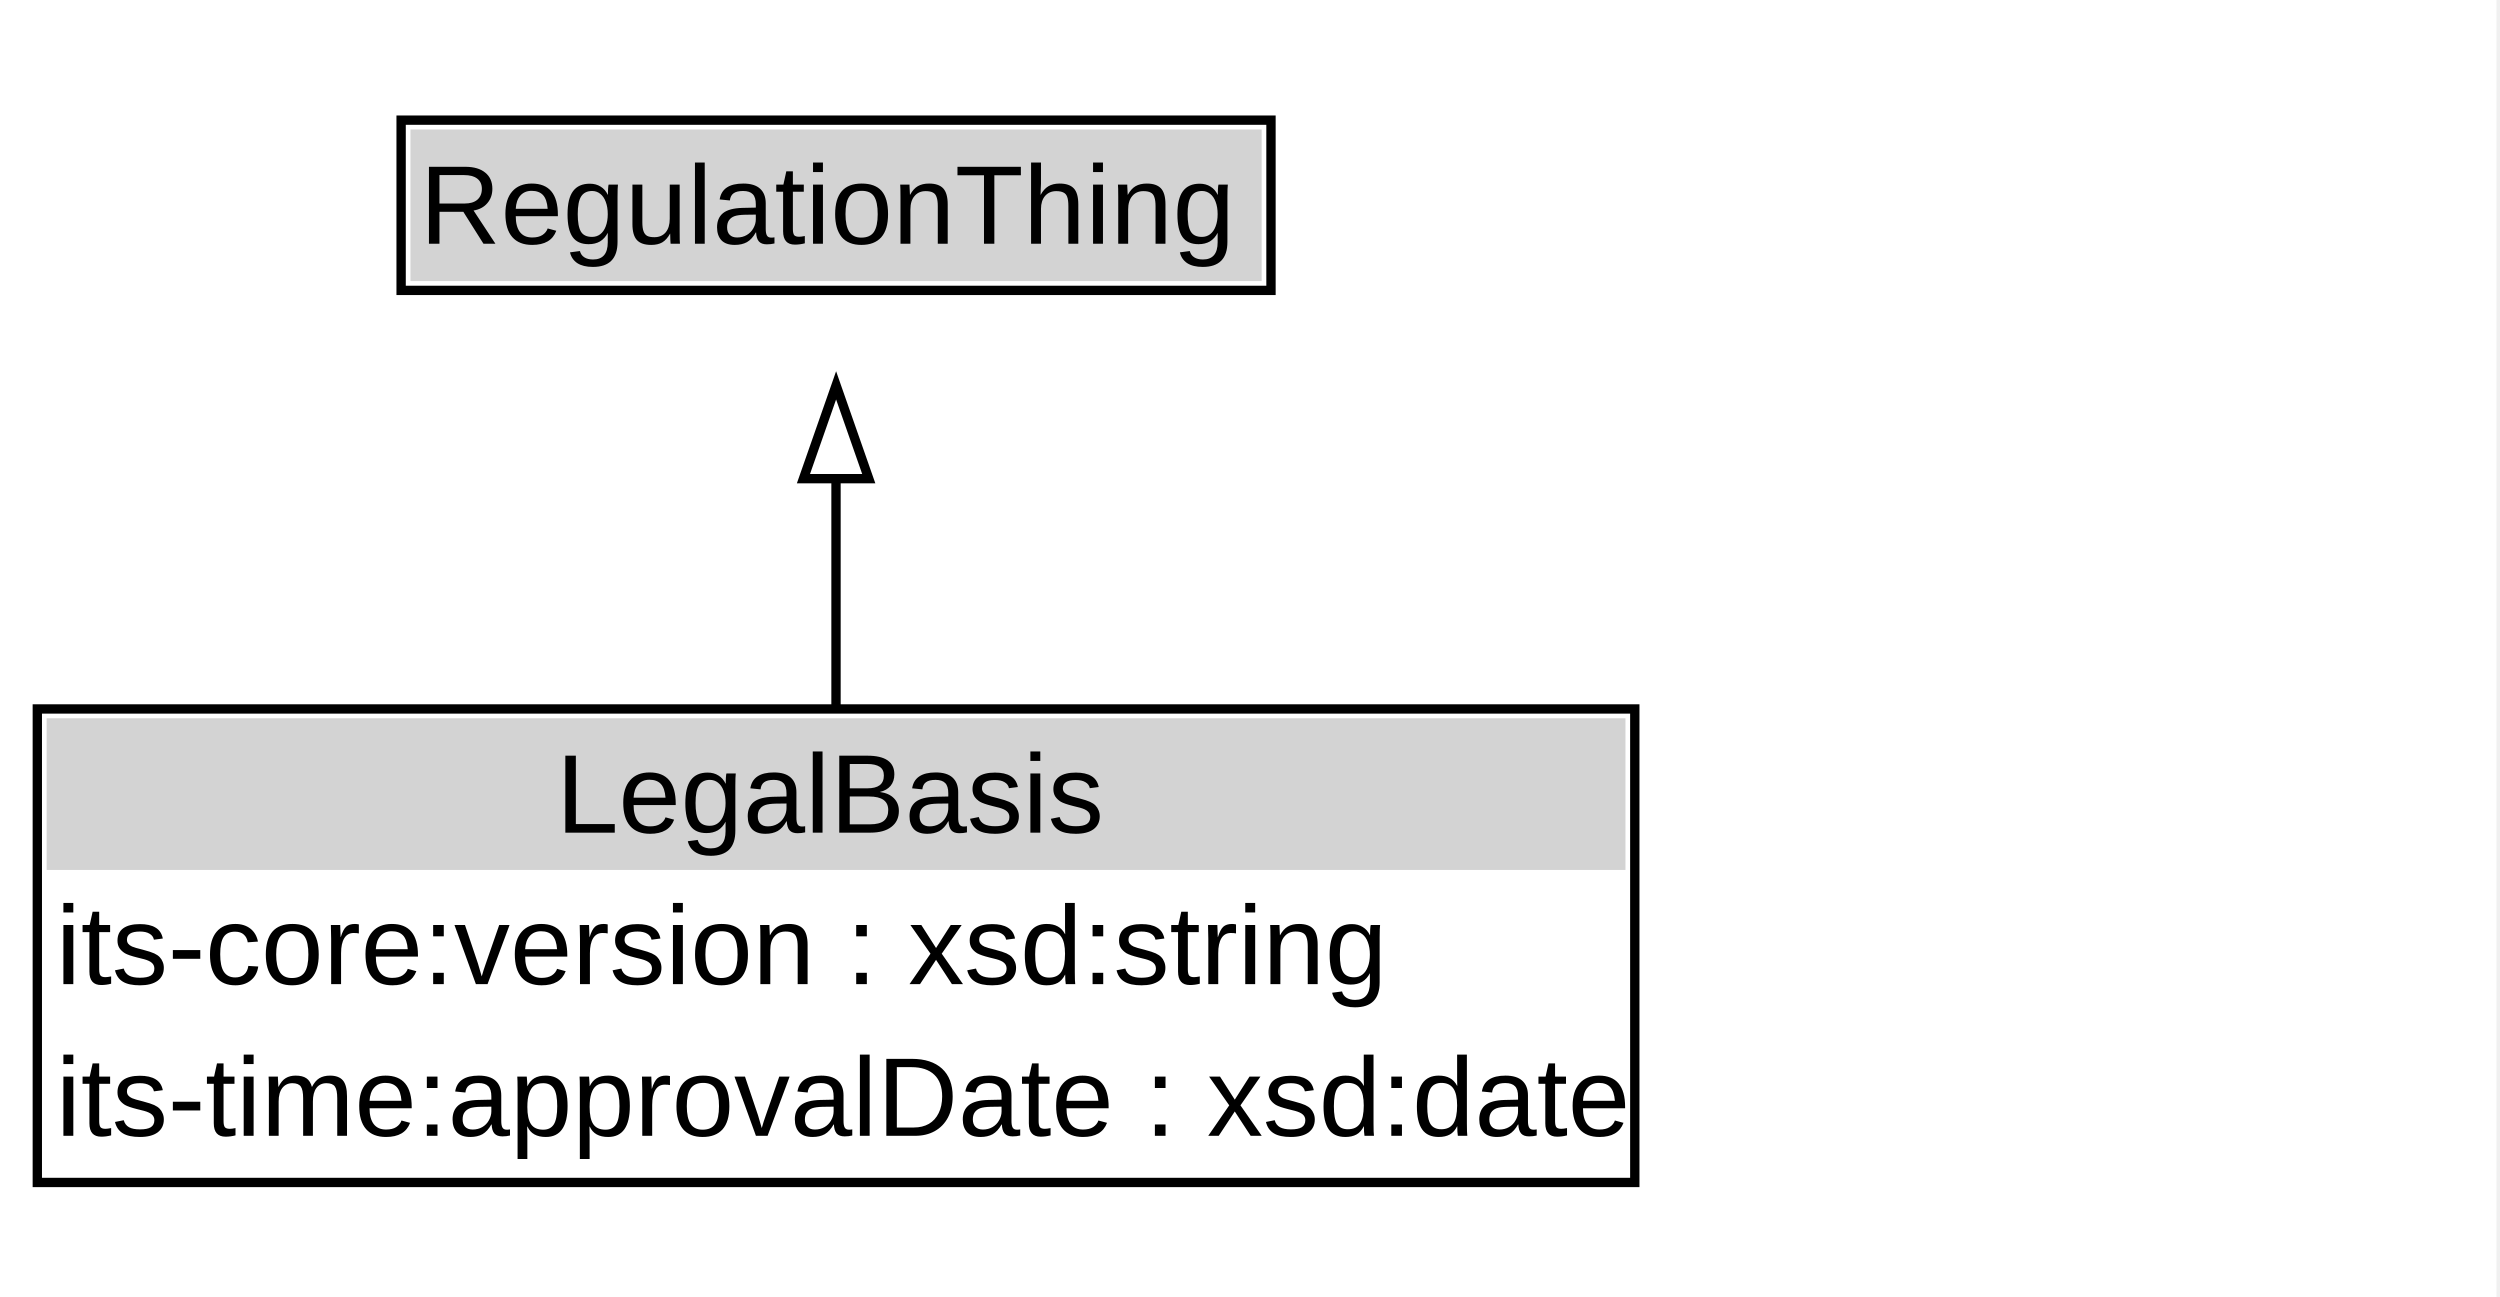
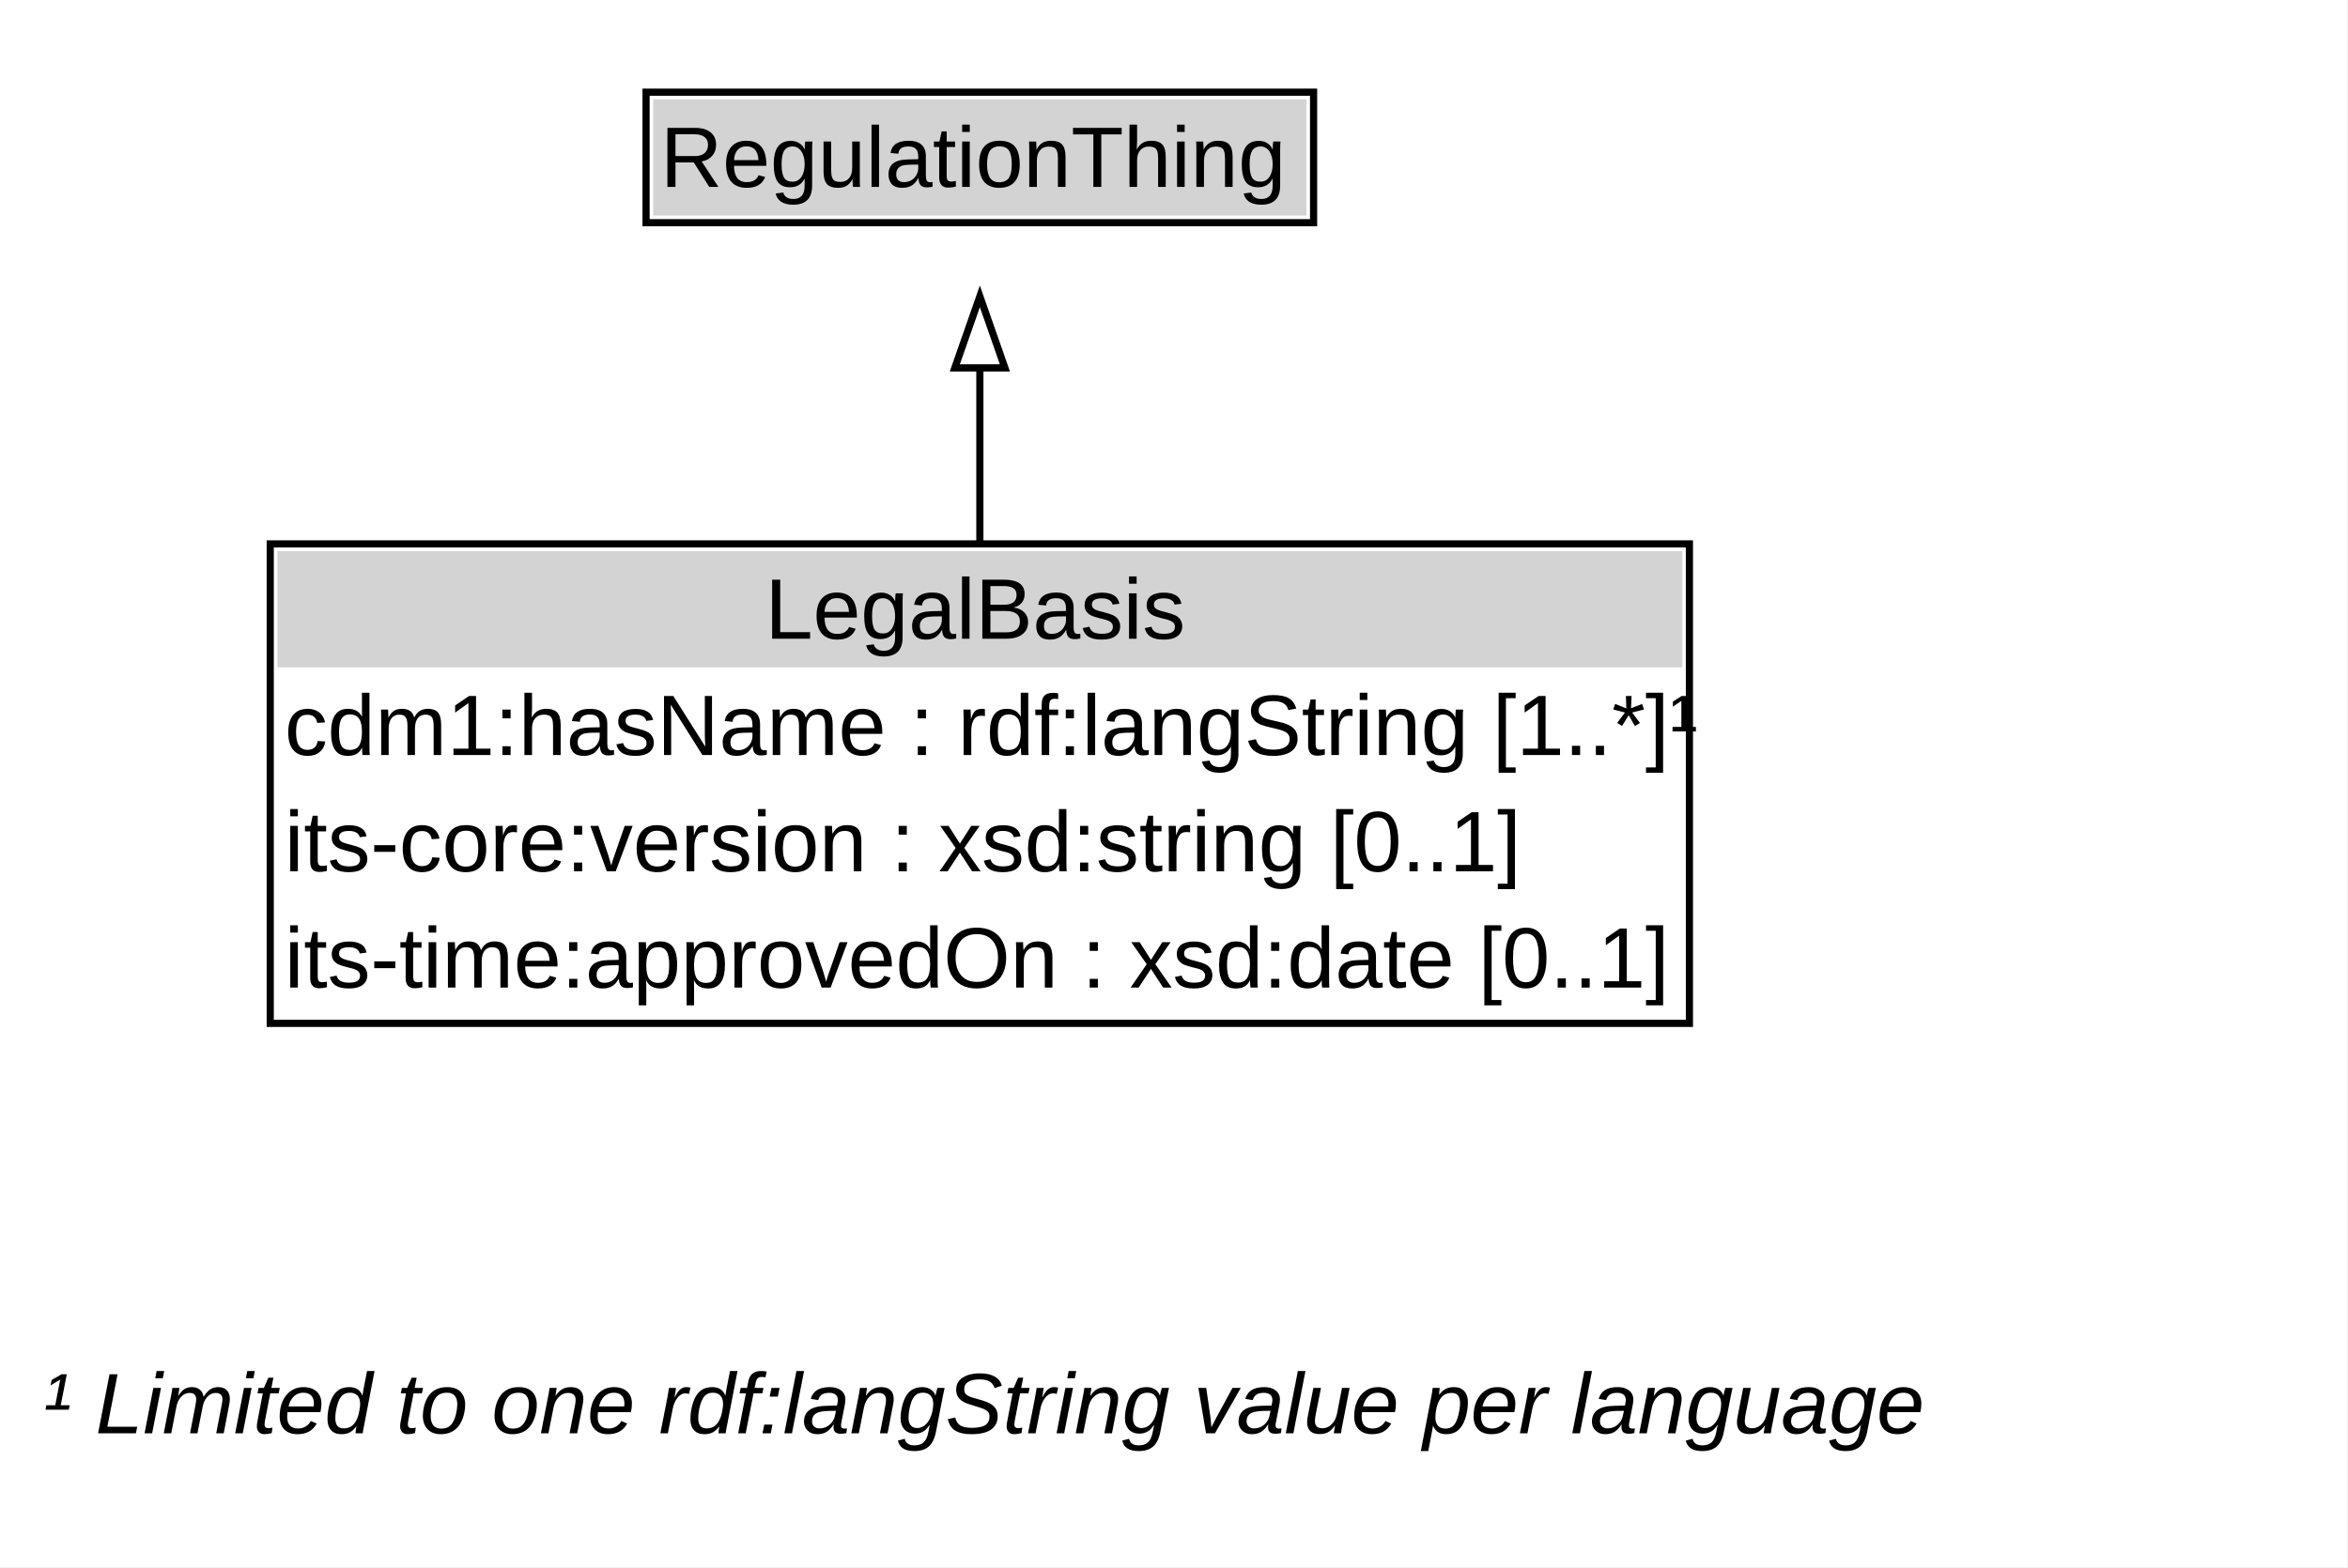
- <svg xmlns="http://www.w3.org/2000/svg" xmlns:xlink="http://www.w3.org/1999/xlink" width="268pt" height="139pt" viewBox="0.00 0.00 268.00 139.00">
-   <g id="graph0" class="graph" transform="scale(1 1) rotate(0) translate(4 135.38)">
-     <polygon fill="white" stroke="none" points="-4,4 -4,-135.38 263.62,-135.38 263.62,4 -4,4" />
+ <svg xmlns="http://www.w3.org/2000/svg" xmlns:xlink="http://www.w3.org/1999/xlink" width="328pt" height="219pt" viewBox="0.00 0.00 328.00 219.00">
+   <g id="graph0" class="graph" transform="scale(1 1) rotate(0) translate(4 215)">
+     <polygon fill="white" stroke="none" points="-4,4 -4,-215 323.88,-215 323.88,4 -4,4" />
    <g id="clust3" class="cluster">
</g>
    <g id="node1" class="node">
      <g id="a_node1">
        <a xlink:href="../RegulationThing" xlink:title="&lt;TABLE&gt;">
-           <polygon fill="lightgray" stroke="none" points="40,-105.25 40,-121.5 131.25,-121.5 131.25,-105.25 40,-105.25" />
-           <text xml:space="preserve" text-anchor="start" x="41" y="-109.25" font-family="Arial" font-size="12.00">RegulationThing</text>
-           <polygon fill="none" stroke="black" points="39,-104.25 39,-122.5 132.25,-122.5 132.25,-104.25 39,-104.25" />
+           <polygon fill="lightgray" stroke="none" points="87.25,-184.88 87.25,-201.12 178.5,-201.12 178.5,-184.88 87.25,-184.88" />
+           <text xml:space="preserve" text-anchor="start" x="88.25" y="-188.88" font-family="Arial" font-size="12.00">RegulationThing</text>
+           <polygon fill="none" stroke="black" points="86.25,-183.88 86.25,-202.12 179.5,-202.12 179.5,-183.88 86.25,-183.88" />
        </a>
      </g>
    </g>
    <g id="node2" class="node">
      <g id="a_node2">
        <a xlink:href="../LegalBasis" xlink:title="&lt;TABLE&gt;">
-           <polygon fill="lightgray" stroke="none" points="1,-42.12 1,-58.38 170.25,-58.38 170.25,-42.12 1,-42.12" />
-           <text xml:space="preserve" text-anchor="start" x="55.62" y="-46.12" font-family="Arial" font-size="12.00">LegalBasis</text>
-           <text xml:space="preserve" text-anchor="start" x="2" y="-29.88" font-family="Arial" font-size="12.00">its-core:version : xsd:string</text>
-           <text xml:space="preserve" text-anchor="start" x="2" y="-13.62" font-family="Arial" font-size="12.00">its-time:approvalDate : xsd:date</text>
-           <polygon fill="none" stroke="black" points="0,-8.62 0,-59.38 171.25,-59.38 171.25,-8.62 0,-8.62" />
+           <polygon fill="lightgray" stroke="none" points="34.75,-121.75 34.75,-138 231,-138 231,-121.75 34.75,-121.75" />
+           <text xml:space="preserve" text-anchor="start" x="102.88" y="-125.75" font-family="Arial" font-size="12.00">LegalBasis</text>
+           <text xml:space="preserve" text-anchor="start" x="35.75" y="-109.5" font-family="Arial" font-size="12.00">cdm1:hasName : rdf:langString [1..*]¹</text>
+           <text xml:space="preserve" text-anchor="start" x="35.75" y="-93.25" font-family="Arial" font-size="12.00">its-core:version : xsd:string [0..1]</text>
+           <text xml:space="preserve" text-anchor="start" x="35.75" y="-77" font-family="Arial" font-size="12.00">its-time:approvedOn : xsd:date [0..1]</text>
+           <polygon fill="none" stroke="black" points="33.75,-72 33.75,-139 232,-139 232,-72 33.75,-72" />
        </a>
      </g>
    </g>
    <g id="edge1" class="edge">
-       <path fill="none" stroke="black" d="M85.62,-59.1C85.62,-67.05 85.62,-75.97 85.62,-84.21" />
-       <polygon fill="none" stroke="black" points="82.13,-84.07 85.63,-94.07 89.13,-84.07 82.13,-84.07" />
+       <path fill="none" stroke="black" d="M132.88,-138.93C132.88,-147.12 132.88,-155.83 132.88,-163.79" />
+       <polygon fill="none" stroke="black" points="129.38,-163.59 132.88,-173.59 136.38,-163.59 129.38,-163.59" />
+     </g>
+     <g id="node4" class="node">
+       <text xml:space="preserve" text-anchor="start" x="2" y="-14.72" font-family="Arial" font-style="italic" font-size="12.00">¹ Limited to one rdf:langString value per language</text>
    </g>
  </g>
</svg>
